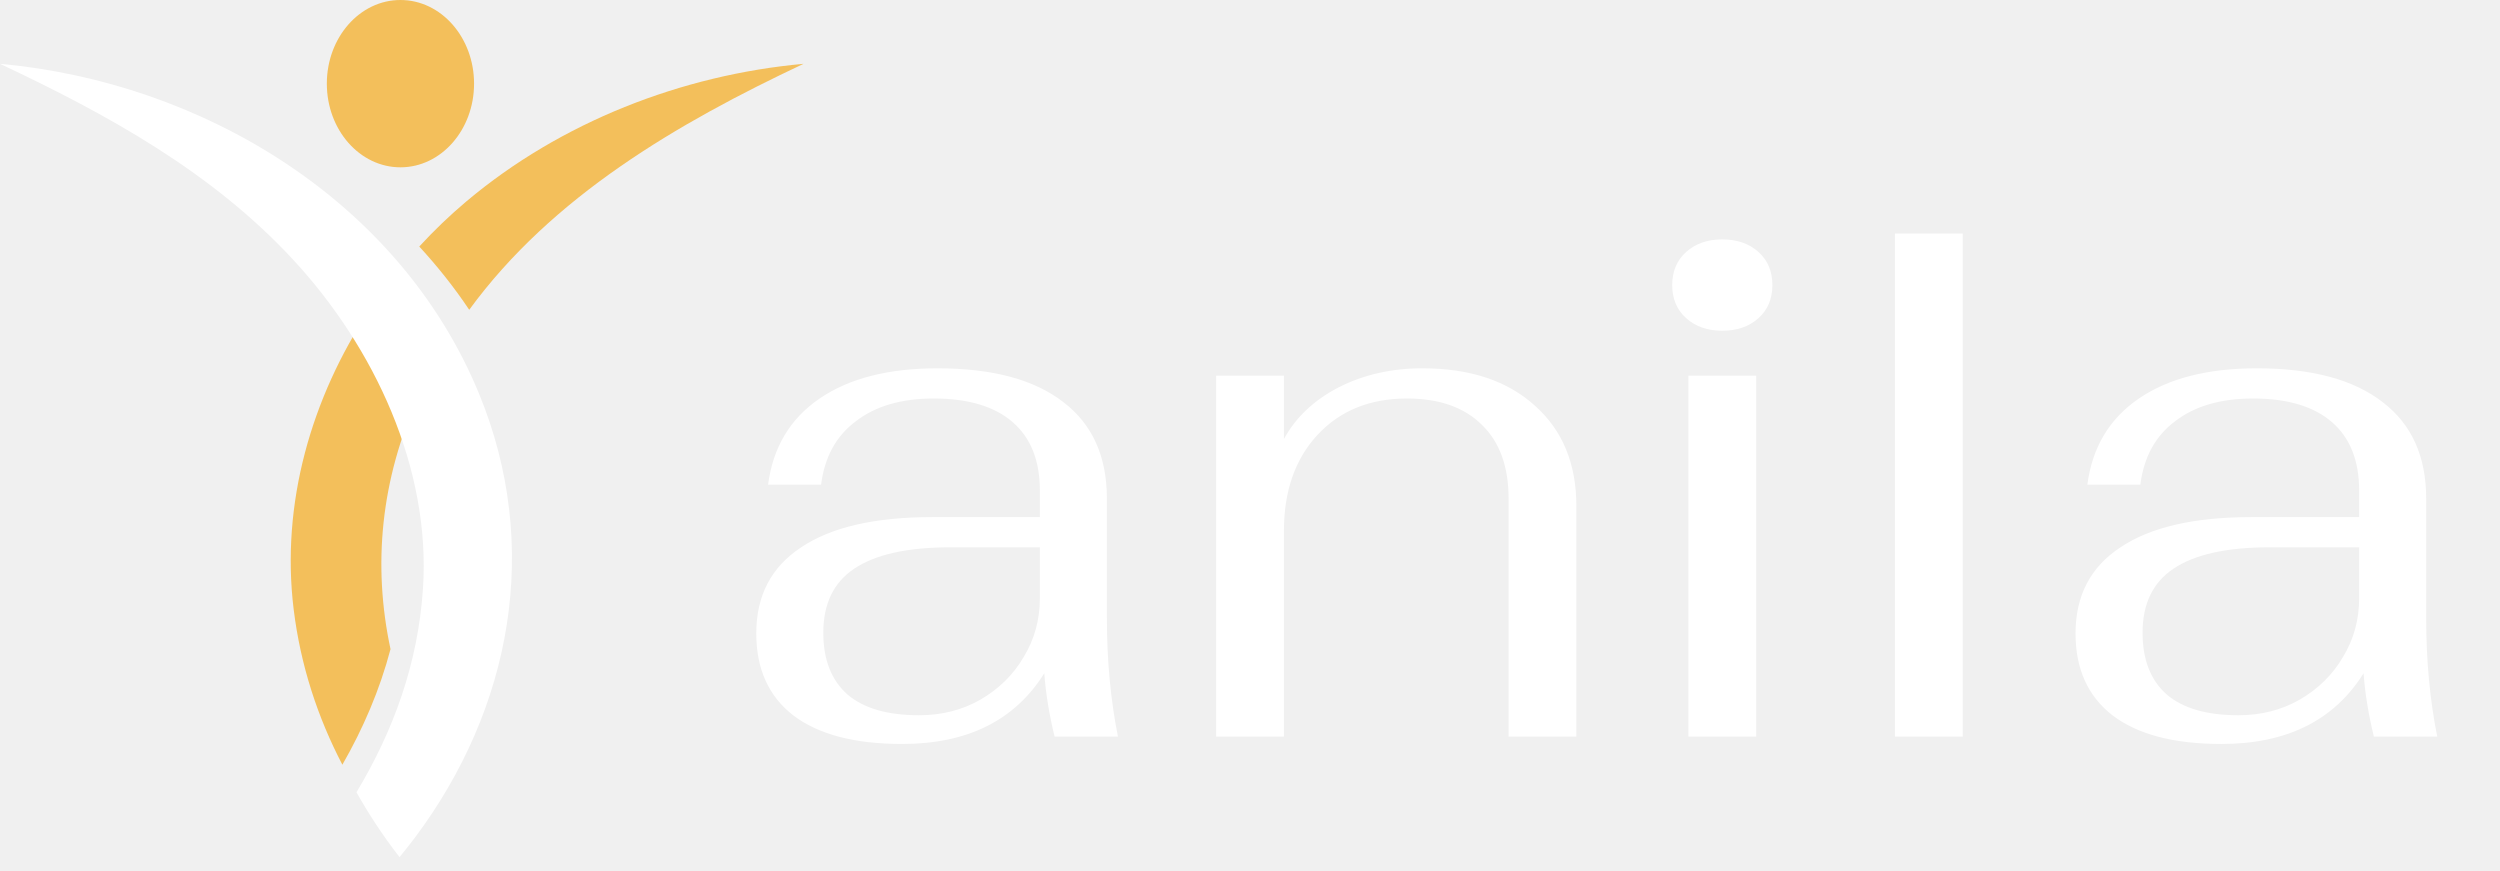
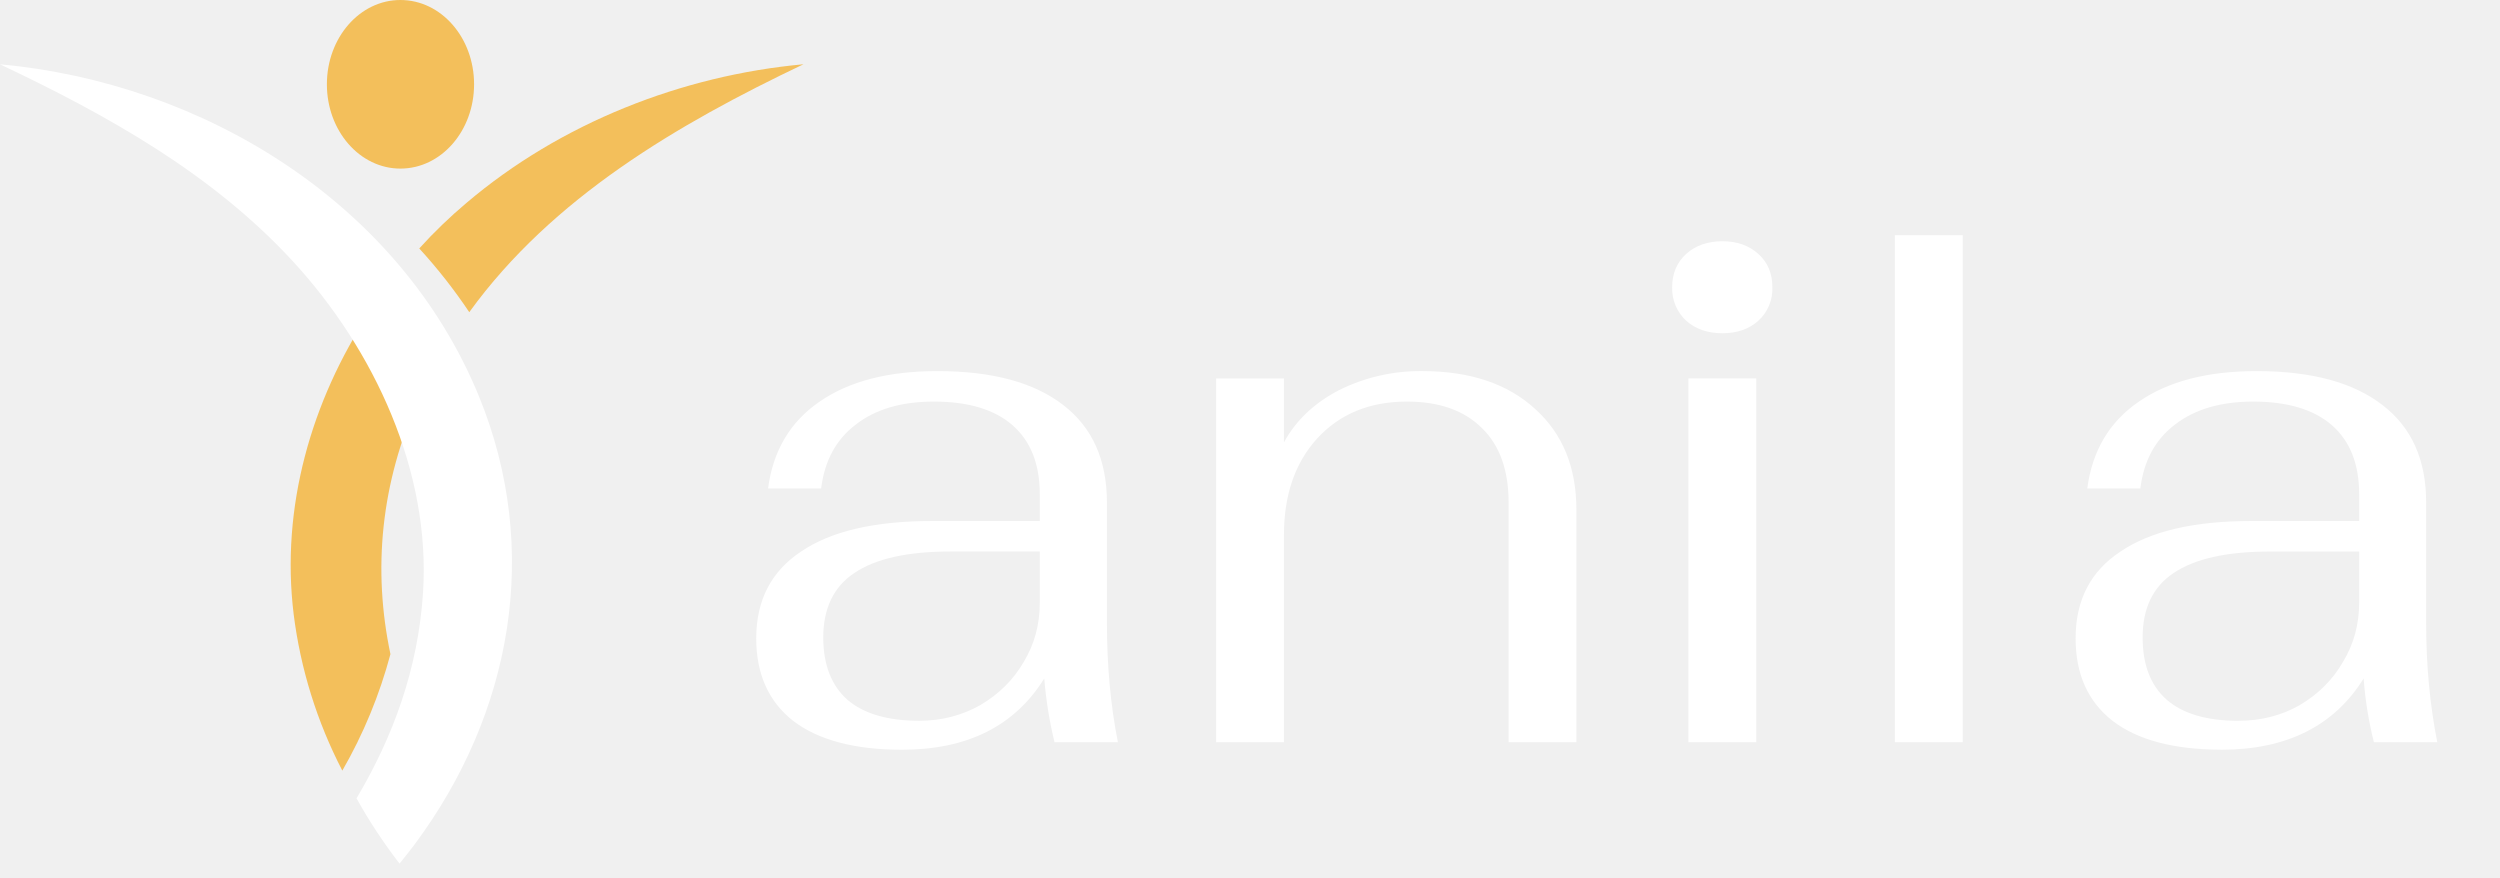
- <svg xmlns="http://www.w3.org/2000/svg" width="112" height="39" viewBox="0 0 112 39" fill="none">
-   <path d="M40.415 33.33C38.281 33.33 36.653 32.901 35.531 32.043C34.431 31.185 33.881 29.964 33.881 28.38C33.881 26.686 34.552 25.399 35.894 24.519C37.236 23.617 39.194 23.166 41.768 23.166H46.586V21.978C46.586 20.636 46.179 19.613 45.365 18.909C44.551 18.205 43.374 17.853 41.834 17.853C40.382 17.853 39.216 18.194 38.336 18.876C37.456 19.536 36.939 20.482 36.785 21.714H34.409C34.629 20.042 35.399 18.755 36.719 17.853C38.039 16.951 39.799 16.5 41.999 16.5C44.463 16.5 46.344 17.006 47.642 18.018C48.94 19.008 49.589 20.449 49.589 22.341V27.687C49.589 29.579 49.754 31.35 50.084 33H47.246C47.004 32.01 46.85 31.064 46.784 30.162C45.464 32.274 43.341 33.33 40.415 33.33ZM41.174 32.043C42.186 32.043 43.099 31.812 43.913 31.35C44.749 30.866 45.398 30.228 45.86 29.436C46.344 28.644 46.586 27.764 46.586 26.796V24.519H42.593C40.657 24.519 39.216 24.838 38.27 25.476C37.346 26.092 36.884 27.049 36.884 28.347C36.884 29.557 37.247 30.481 37.973 31.119C38.699 31.735 39.766 32.043 41.174 32.043ZM54.484 16.83H57.52V19.668C58.048 18.7 58.862 17.93 59.962 17.358C61.084 16.786 62.338 16.5 63.724 16.5C65.858 16.5 67.541 17.061 68.773 18.183C70.005 19.283 70.621 20.779 70.621 22.671V33H67.585V22.341C67.585 20.911 67.189 19.811 66.397 19.041C65.605 18.249 64.483 17.853 63.031 17.853C61.359 17.853 60.017 18.403 59.005 19.503C58.015 20.581 57.52 22.011 57.52 23.793V33H54.484V16.83ZM77.159 14.817C76.499 14.817 75.96 14.63 75.543 14.256C75.124 13.882 74.915 13.387 74.915 12.771C74.915 12.155 75.124 11.66 75.543 11.286C75.96 10.912 76.499 10.725 77.159 10.725C77.82 10.725 78.359 10.912 78.776 11.286C79.195 11.66 79.403 12.155 79.403 12.771C79.403 13.387 79.195 13.882 78.776 14.256C78.359 14.63 77.82 14.817 77.159 14.817ZM75.641 16.83H78.677V33H75.641V16.83ZM84.894 10.461H87.93V33H84.894V10.461ZM99.519 33.33C97.385 33.33 95.757 32.901 94.635 32.043C93.534 31.185 92.984 29.964 92.984 28.38C92.984 26.686 93.656 25.399 94.998 24.519C96.34 23.617 98.297 23.166 100.872 23.166H105.69V21.978C105.69 20.636 105.283 19.613 104.469 18.909C103.655 18.205 102.478 17.853 100.938 17.853C99.486 17.853 98.32 18.194 97.439 18.876C96.559 19.536 96.043 20.482 95.888 21.714H93.513C93.733 20.042 94.502 18.755 95.823 17.853C97.142 16.951 98.903 16.5 101.103 16.5C103.567 16.5 105.448 17.006 106.746 18.018C108.044 19.008 108.693 20.449 108.693 22.341V27.687C108.693 29.579 108.858 31.35 109.188 33H106.35C106.108 32.01 105.954 31.064 105.888 30.162C104.568 32.274 102.445 33.33 99.519 33.33ZM100.278 32.043C101.29 32.043 102.203 31.812 103.017 31.35C103.853 30.866 104.502 30.228 104.964 29.436C105.448 28.644 105.69 27.764 105.69 26.796V24.519H101.697C99.76 24.519 98.32 24.838 97.374 25.476C96.45 26.092 95.987 27.049 95.987 28.347C95.987 29.557 96.35 30.481 97.076 31.119C97.802 31.735 98.87 32.043 100.278 32.043Z" fill="white" />
-   <g clip-path="url(#clip0_256_53)">
-     <path d="M21.021 13.879C24.738 8.793 30.354 5.52 36 2.859C30.546 3.355 25.116 5.469 20.899 9.018C20.152 9.646 19.445 10.325 18.783 11.045C19.596 11.928 20.349 12.873 21.021 13.879Z" fill="#F3BF5B" />
-     <path d="M15.338 34.259C16.267 32.64 17.01 30.919 17.495 29.081C16.692 25.333 17.045 21.483 18.773 17.699C18.156 16.366 17.404 15.084 16.545 13.895C13.949 17.821 12.576 22.555 13.156 27.299C13.464 29.806 14.227 32.129 15.338 34.259Z" fill="#F3BF5B" />
-     <path d="M21.465 17.648C17.899 8.967 9.04 3.682 0 2.859C4.783 5.111 9.48 7.69 13.126 11.627C16.778 15.569 19.303 20.987 18.95 26.359C18.727 29.75 17.611 32.762 15.97 35.494C16.505 36.449 17.146 37.43 17.899 38.4C18.131 38.119 18.354 37.833 18.576 37.542C22.944 31.715 24.263 24.449 21.465 17.648Z" fill="white" />
-     <path d="M17.94 7.496C19.761 7.496 21.238 5.818 21.238 3.748C21.238 1.678 19.761 0 17.94 0C16.118 0 14.642 1.678 14.642 3.748C14.642 5.818 16.118 7.496 17.94 7.496Z" fill="#F3BF5B" />
-   </g>
+ <svg xmlns="http://www.w3.org/2000/svg" width="px" height="px" viewBox="0 0 57 20">
  <defs>
-     <clipPath id="clip0_256_53">
-       <rect width="36" height="38.4" fill="white" />
+     <clipPath id="a">
+       <path d="M9 1h9.32v7H9Zm0 0" />
+     </clipPath>
+     <clipPath id="b">
+       <path d="M0 1h12v18.691H0Zm0 0" />
    </clipPath>
  </defs>
+   <path d="M20.566 17.094c-1.086 0-1.914-.223-2.484-.66q-.84-.662-.84-1.88c0-.87.344-1.53 1.024-1.98q1.024-.696 2.992-.695h2.449v-.61q0-1.03-.621-1.574-.62-.54-1.797-.539-1.108.001-1.777.524-.673.509-.79 1.457h-1.21q.169-1.29 1.175-1.98 1.007-.697 2.688-.696c1.254 0 2.21.262 2.871.777q.991.764.992 2.219v2.742c0 .969.082 1.88.25 2.723h-1.445a9.3 9.3 0 0 1-.234-1.453c-.672 1.082-1.75 1.625-3.243 1.625m.387-.66c.516 0 .98-.122 1.395-.356q.639-.375.992-.984.368-.608.367-1.352v-1.168h-2.031q-1.478 0-2.2.492-.704.471-.706 1.47c0 .62.187 1.097.554 1.421q.556.475 1.63.477m6.774-7.805h1.546v1.457q.405-.744 1.243-1.184a4.14 4.14 0 0 1 1.914-.441q1.63.001 2.57.863.942.849.941 2.301v5.297h-1.546v-5.465q0-1.1-.602-1.691-.608-.61-1.715-.61-1.277 0-2.05.844-.756.833-.755 2.203v4.719h-1.546ZM39.27 7.598q-.503 0-.825-.285a1 1 0 0 1-.32-.762c0-.317.11-.57.32-.762q.322-.288.825-.289.503.001.82.29.321.286.32.76a.98.98 0 0 1-.32.763q-.317.285-.82.285m-.774 1.03h1.547v8.294h-1.547Zm4.707-3.265h1.547v11.559h-1.547Zm7.445 11.73q-1.629-.002-2.484-.66-.841-.66-.84-1.878-.001-1.307 1.024-1.98 1.025-.697 2.988-.696h2.453v-.61q0-1.03-.621-1.574c-.414-.36-1.016-.539-1.797-.539q-1.107.001-1.781.524-.673.509-.79 1.457h-1.21q.169-1.29 1.176-1.98 1.01-.697 2.687-.696c1.254 0 2.211.262 2.871.777q.994.764.992 2.219v2.742c0 .969.086 1.88.254 2.723h-1.445a8.5 8.5 0 0 1-.234-1.453q-1.009 1.624-3.243 1.625m.387-.66q.773-.001 1.395-.355.637-.375.988-.984.37-.608.371-1.352v-1.168h-2.031c-.988 0-1.719.164-2.203.492q-.704.471-.703 1.47c0 .62.183 1.097.554 1.421q.55.475 1.63.477m0 0" style="stroke:none;fill-rule:nonzero;fill:#fff;fill-opacity:1" />
+   <g clip-path="url(#a)">
+     <path d="M10.7 7.117c1.89-2.61 4.75-4.285 7.62-5.652-2.773.254-5.539 1.34-7.683 3.16-.38.32-.742.668-1.078 1.04q.622.679 1.14 1.452m0 0" style="stroke:none;fill-rule:nonzero;fill:#f3bf5b;fill-opacity:1" />
+   </g>
+   <path d="M7.805 17.57a11 11 0 0 0 1.097-2.656c-.406-1.922-.226-3.898.653-5.836-.313-.683-.7-1.344-1.133-1.953C7.098 9.141 6.398 11.566 6.695 14a10.6 10.6 0 0 0 1.11 3.57m0 0" style="stroke:none;fill-rule:nonzero;fill:#f3bf5b;fill-opacity:1" />
+   <g clip-path="url(#b)">
+     <path d="M10.926 9.05C9.109 4.599 4.602 1.888 0 1.466 2.434 2.62 4.824 3.945 6.68 5.96c1.86 2.023 3.144 4.8 2.965 7.555-.114 1.742-.684 3.285-1.516 4.687.27.488.598.992.98 1.488q.175-.215.344-.437c2.223-2.988 2.895-6.715 1.473-10.203m0 0" style="stroke:none;fill-rule:nonzero;fill:#fff;fill-opacity:1" />
+   </g>
+   <path d="M9.129 3.844c.93 0 1.68-.86 1.68-1.922C10.809.859 10.059 0 9.129 0c-.926 0-1.676.86-1.676 1.922s.75 1.922 1.676 1.922m0 0" style="stroke:none;fill-rule:nonzero;fill:#f3bf5b;fill-opacity:1" />
</svg>
